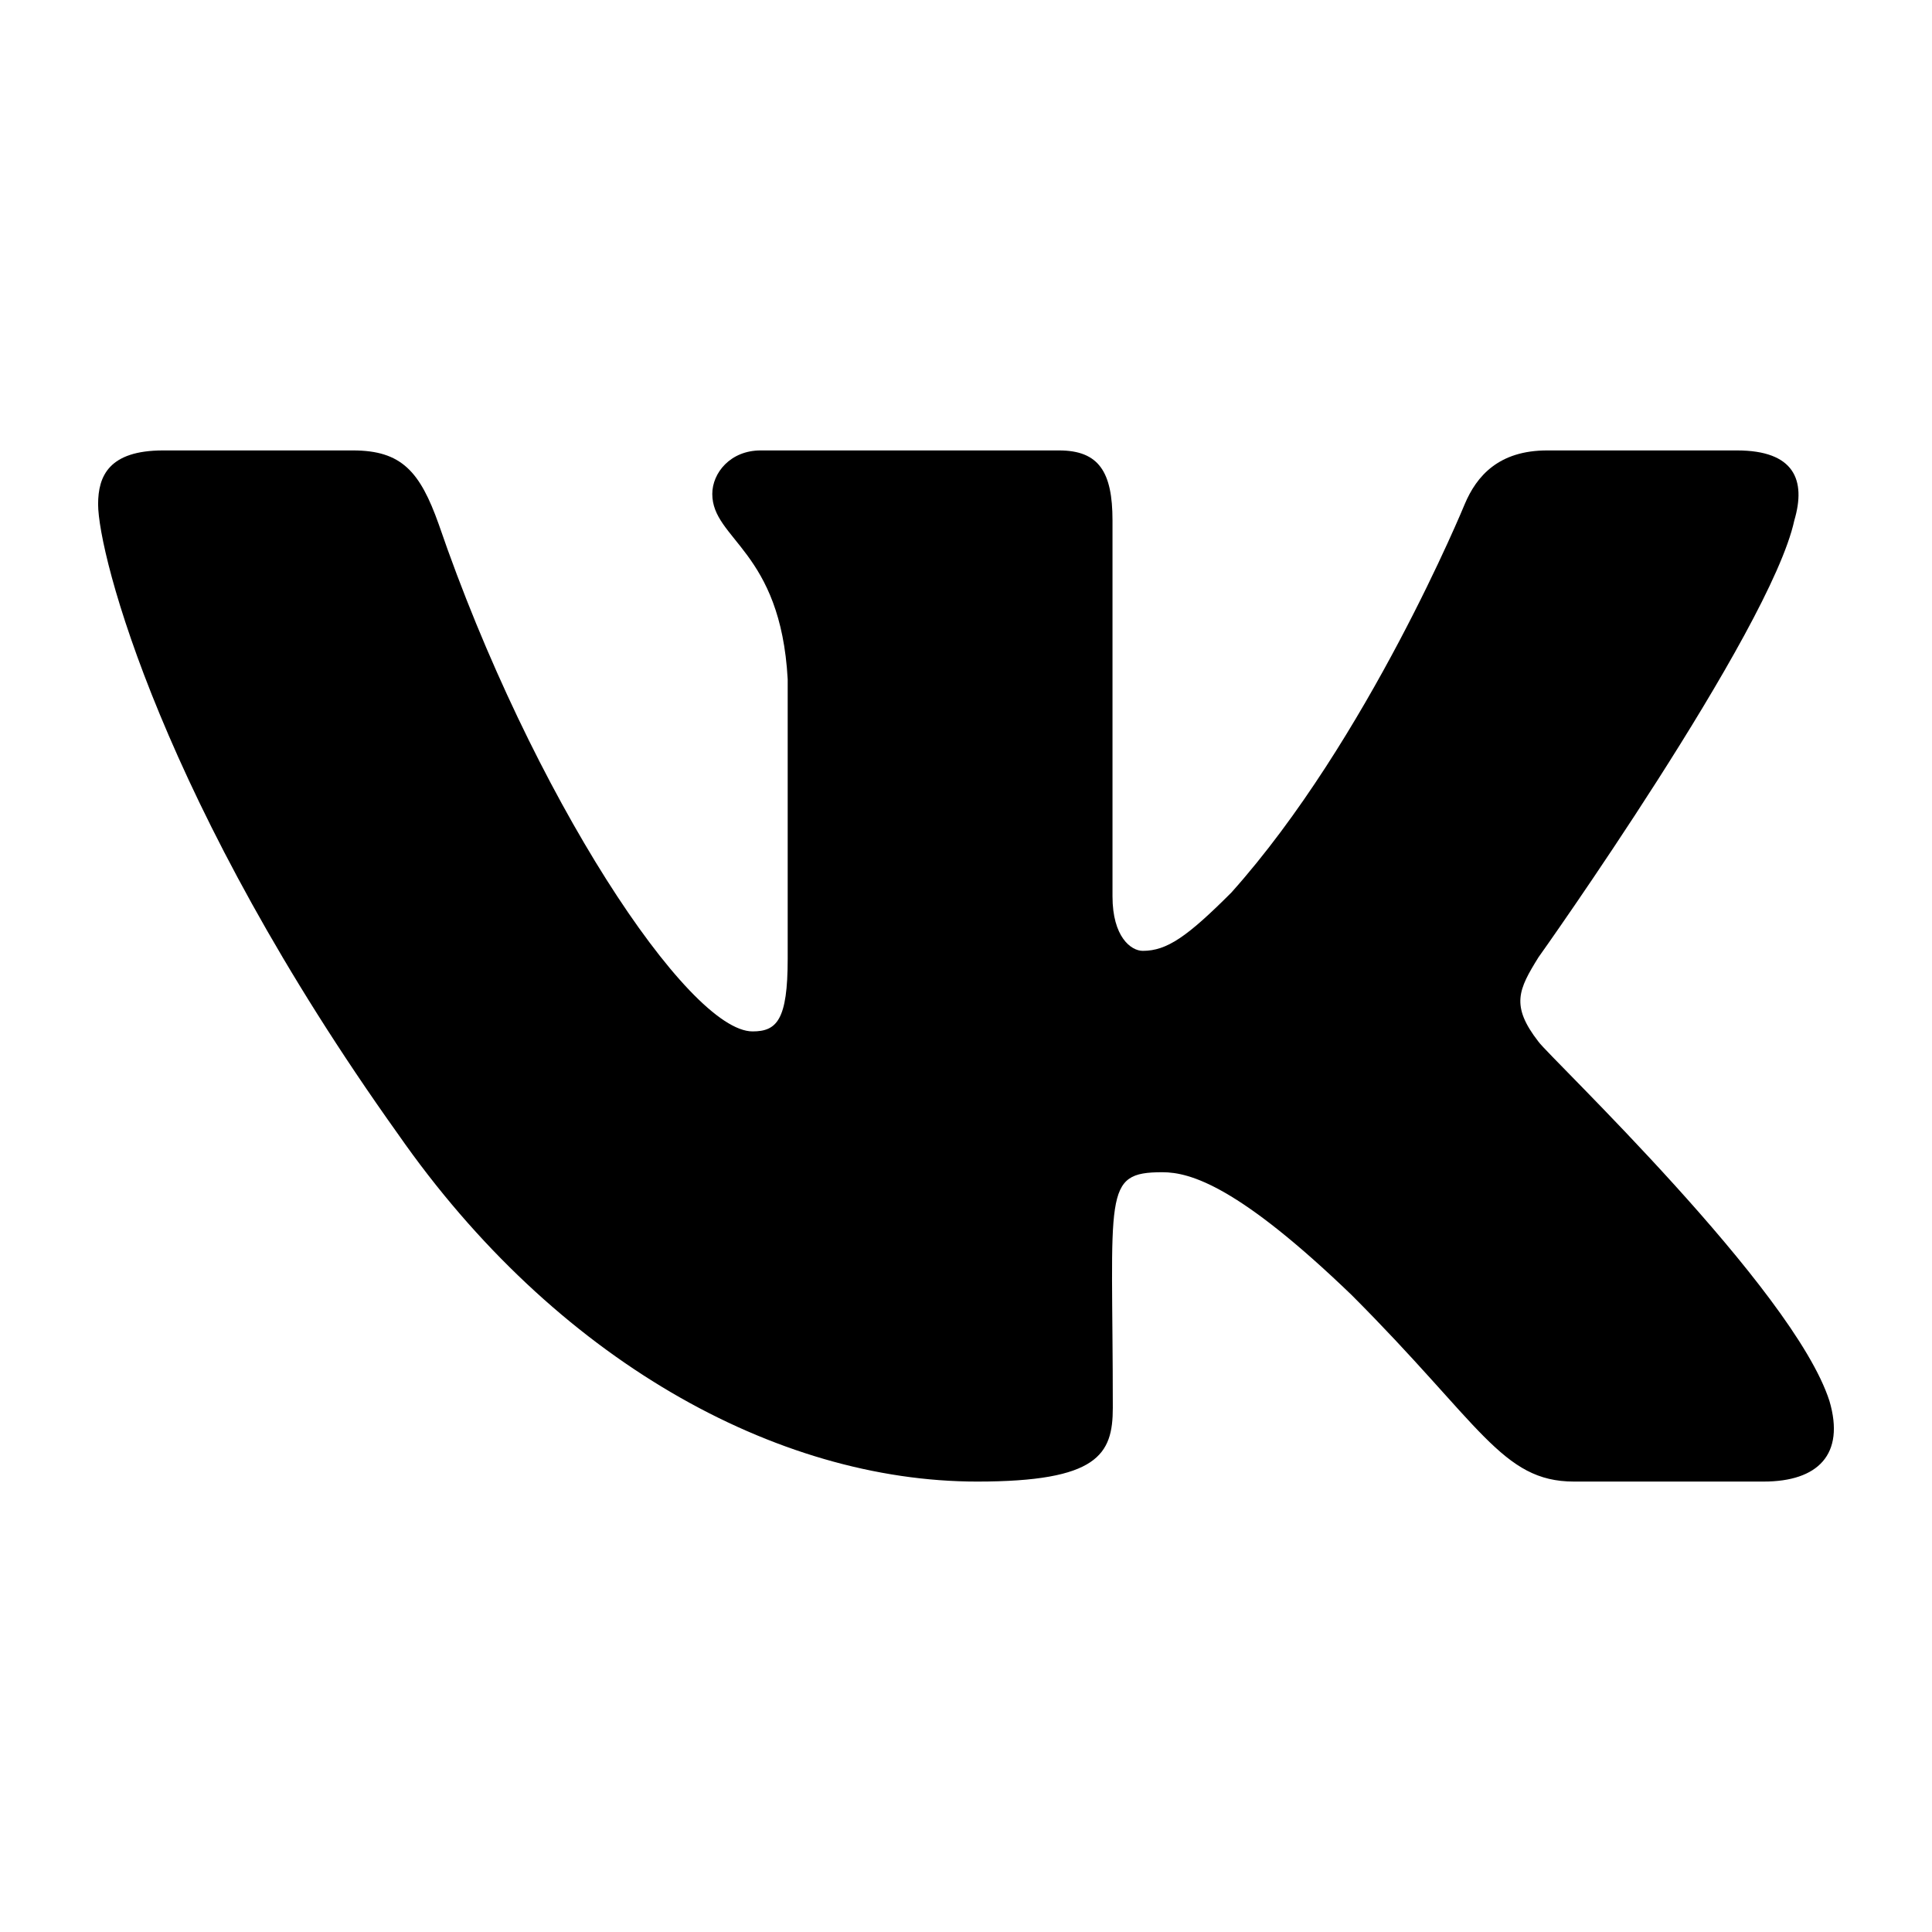
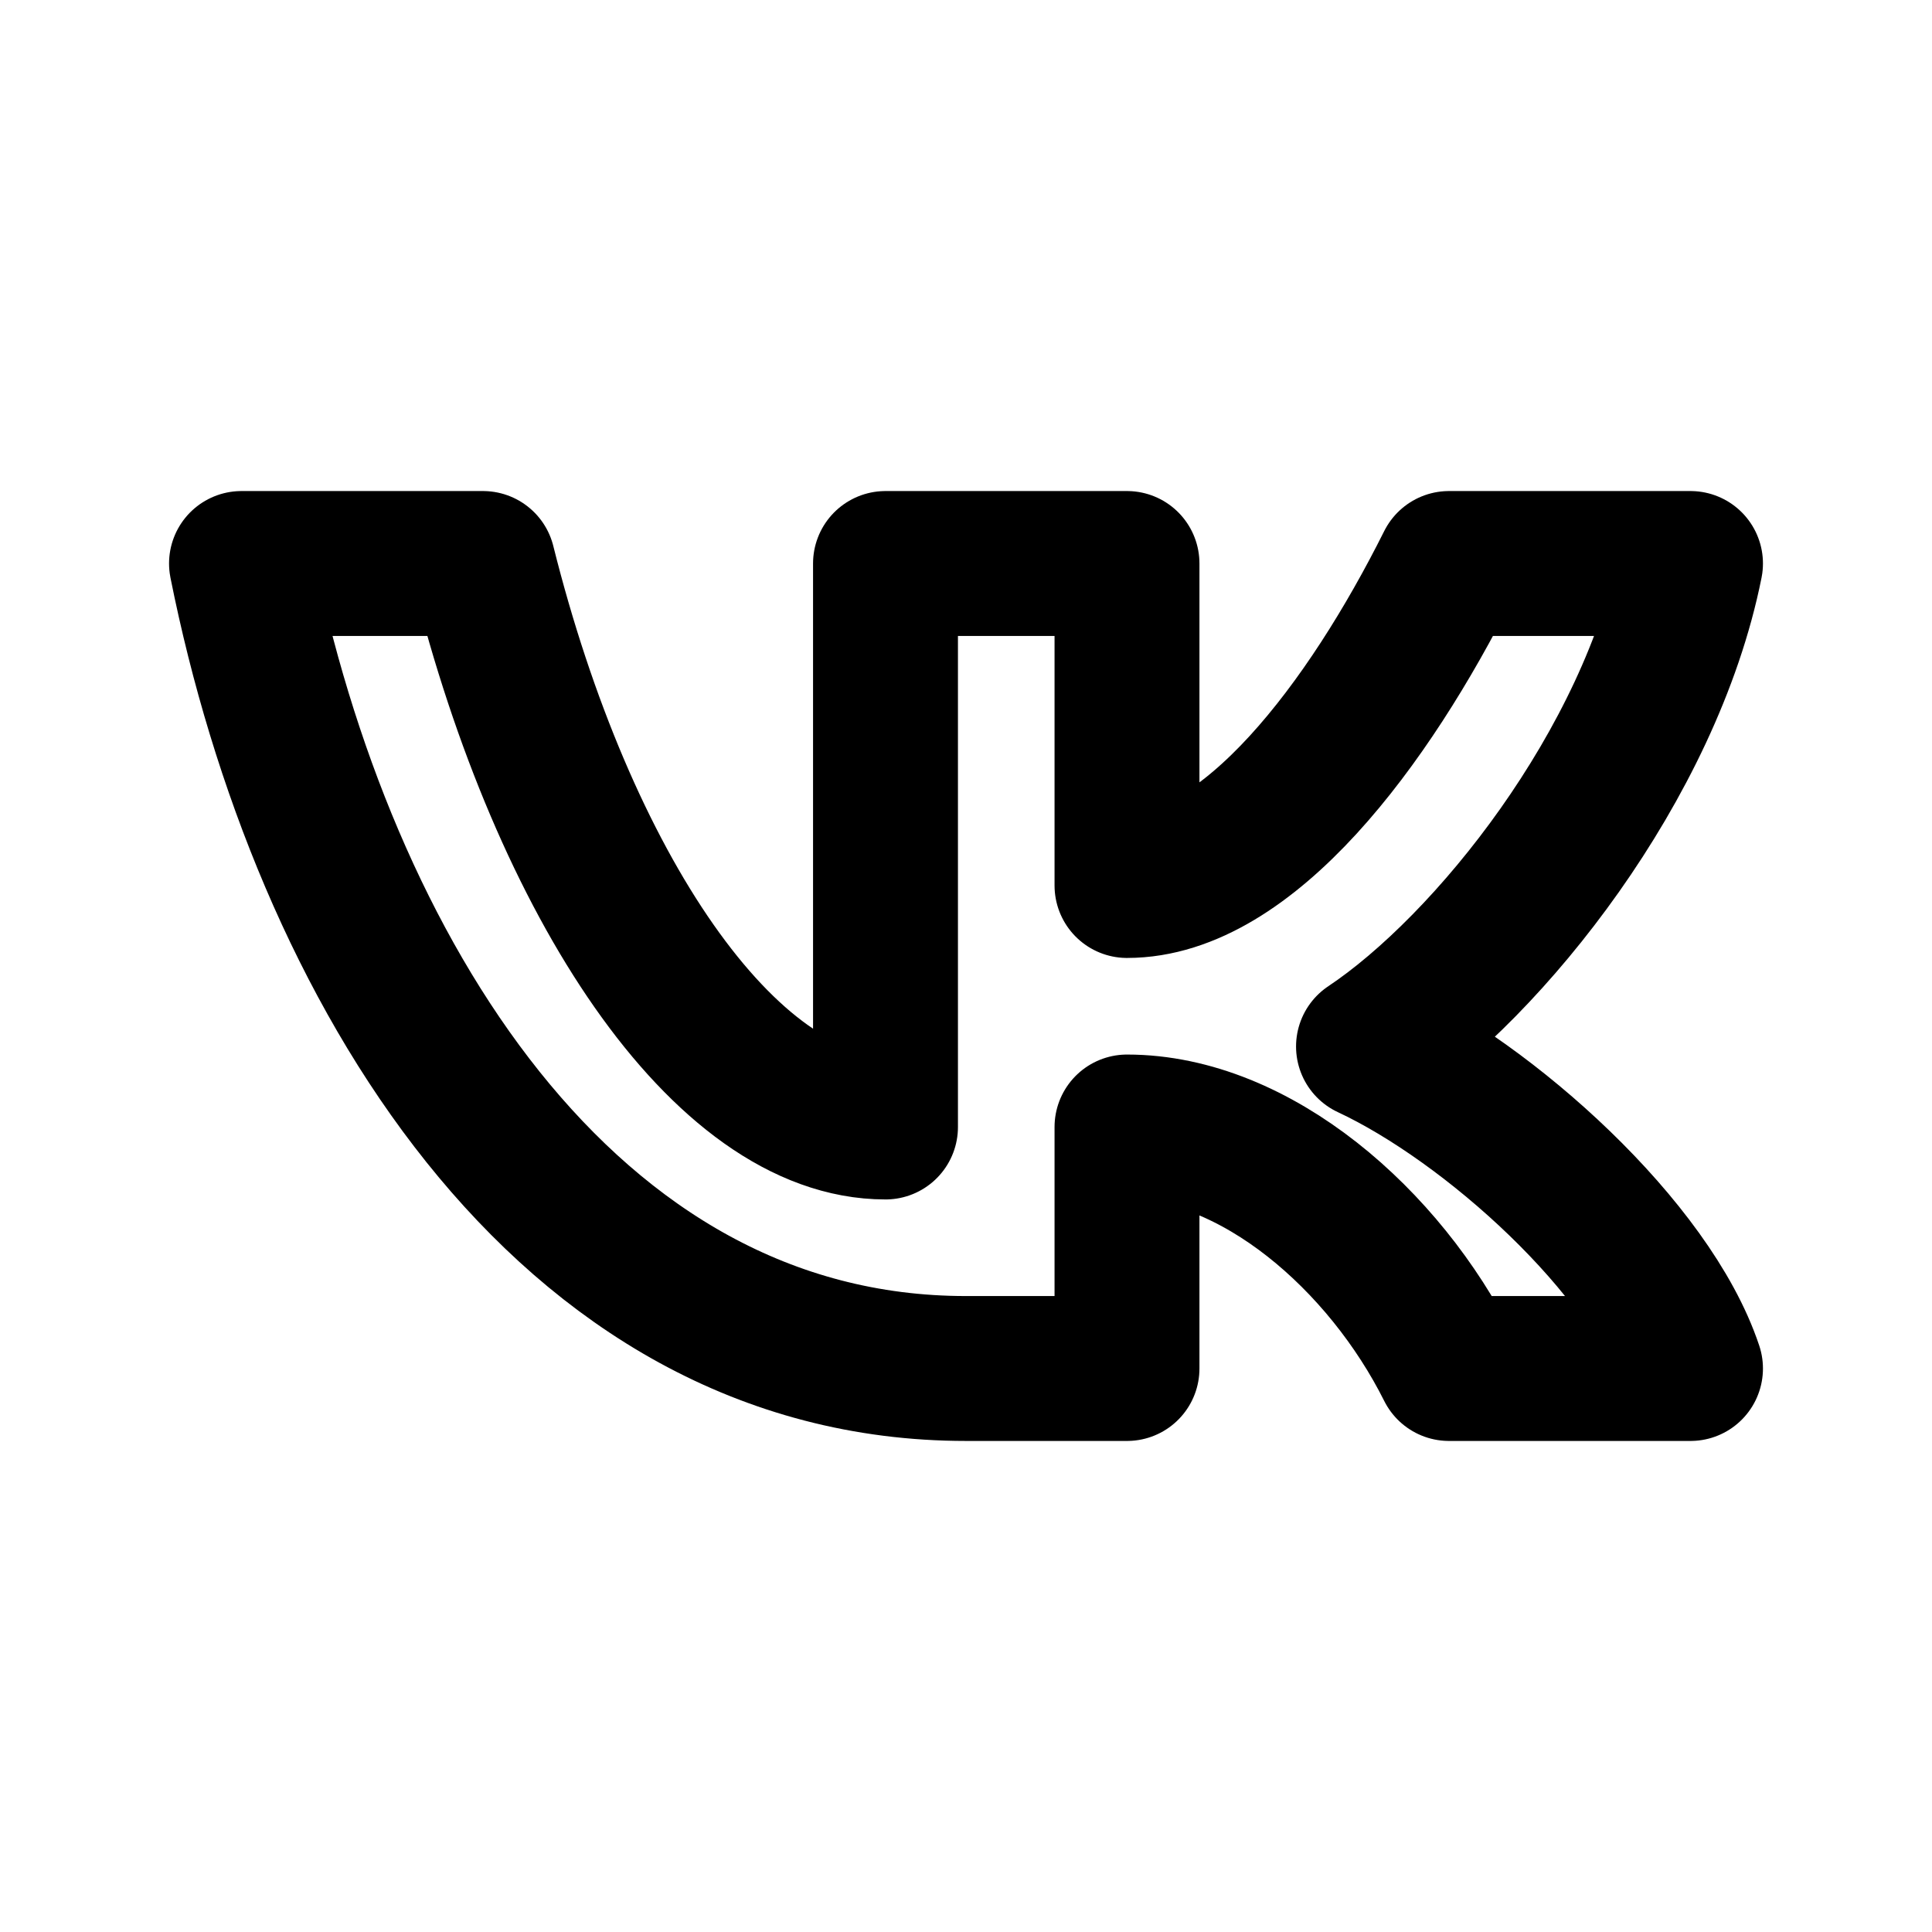
- <svg xmlns="http://www.w3.org/2000/svg" height="512px" style="enable-background:new 0 0 512 512;" version="1.1" viewBox="0 0 512 512" width="512px" xml:space="preserve">
-   <g id="comp_x5F_364-vk">
-     <g>
-       <path d="M475.515,137.899c3.16-10.674,0-18.53-15.2-18.53h-50.297c-12.809,0-18.702,6.746-21.861,14.261    c0,0-25.617,62.422-61.825,102.899c-11.698,11.699-17.078,15.457-23.482,15.457c-3.158,0-8.027-3.758-8.027-14.432v-99.655    c0-12.809-3.588-18.53-14.176-18.53h-79.075c-8.027,0-12.809,5.978-12.809,11.528c0,12.125,18.104,14.943,19.983,49.101v74.123    c0,16.225-2.904,19.212-9.308,19.212c-17.079,0-58.581-62.678-83.174-134.409c-4.952-13.919-9.821-19.555-22.715-19.555H43.25    c-14.346,0-17.25,6.746-17.25,14.261c0,13.32,17.079,79.502,79.502,166.945c41.587,59.689,100.167,92.056,153.453,92.056    c32.022,0,35.951-7.173,35.951-19.555c0-57.045-2.903-62.425,13.152-62.425c7.428,0,20.237,3.757,50.127,32.534    c34.155,34.158,39.792,49.445,58.92,49.445h50.297c14.347,0,21.606-7.173,17.421-21.351    c-9.564-29.801-74.208-91.114-77.111-95.213c-7.429-9.564-5.295-13.835,0-22.375C407.799,253.608,469.195,167.189,475.515,137.899    L475.515,137.899z" stroke="none" />
-     </g>
-   </g>
-   <g id="Layer_1" />
+ <svg xmlns="http://www.w3.org/2000/svg" viewBox="0 0 24 24" fill="none" stroke="currentColor" stroke-width="1.8" stroke-linecap="round" stroke-linejoin="round">
+   <path d="M3 7h3c1 4 3 7 5 7V7h3v4c1.5 0 3-2 4-4h3c-.5 2.5-2.5 5-4 6 1.5.7 3.5 2.5 4 4h-3c-.8-1.6-2.4-3-4-3v3h-2C7 17 4 12 3 7z" />
</svg>
